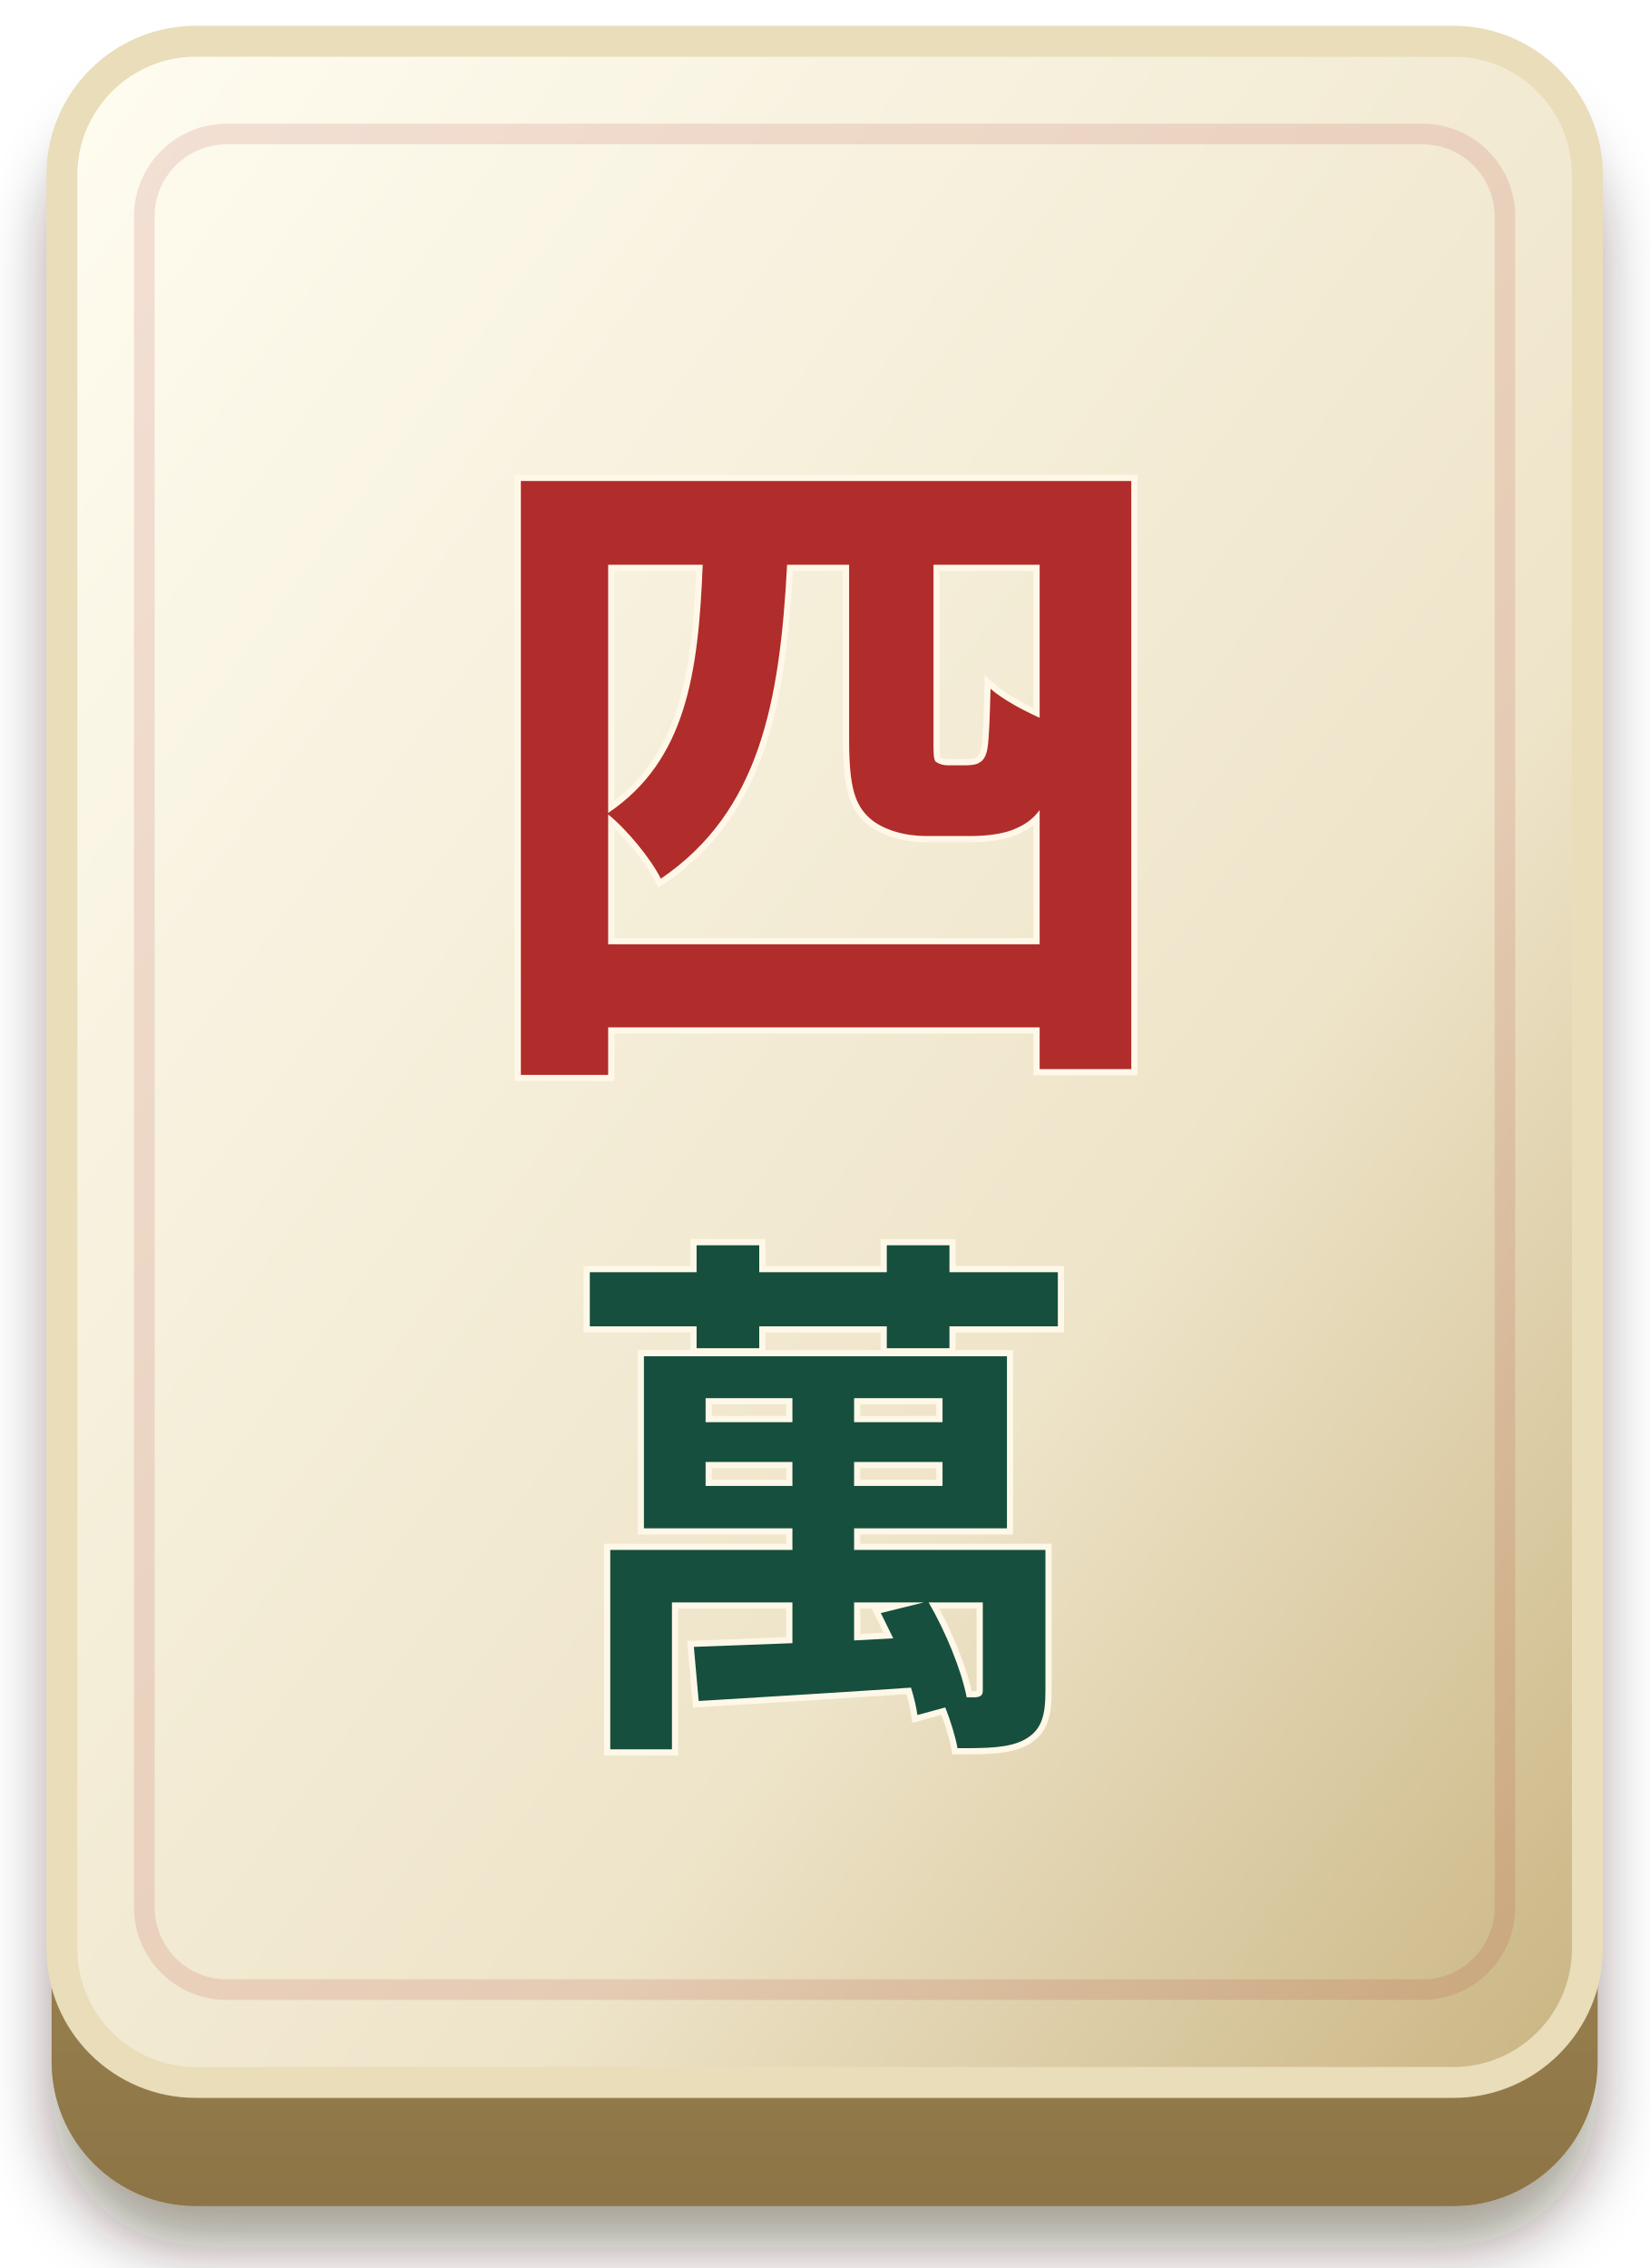
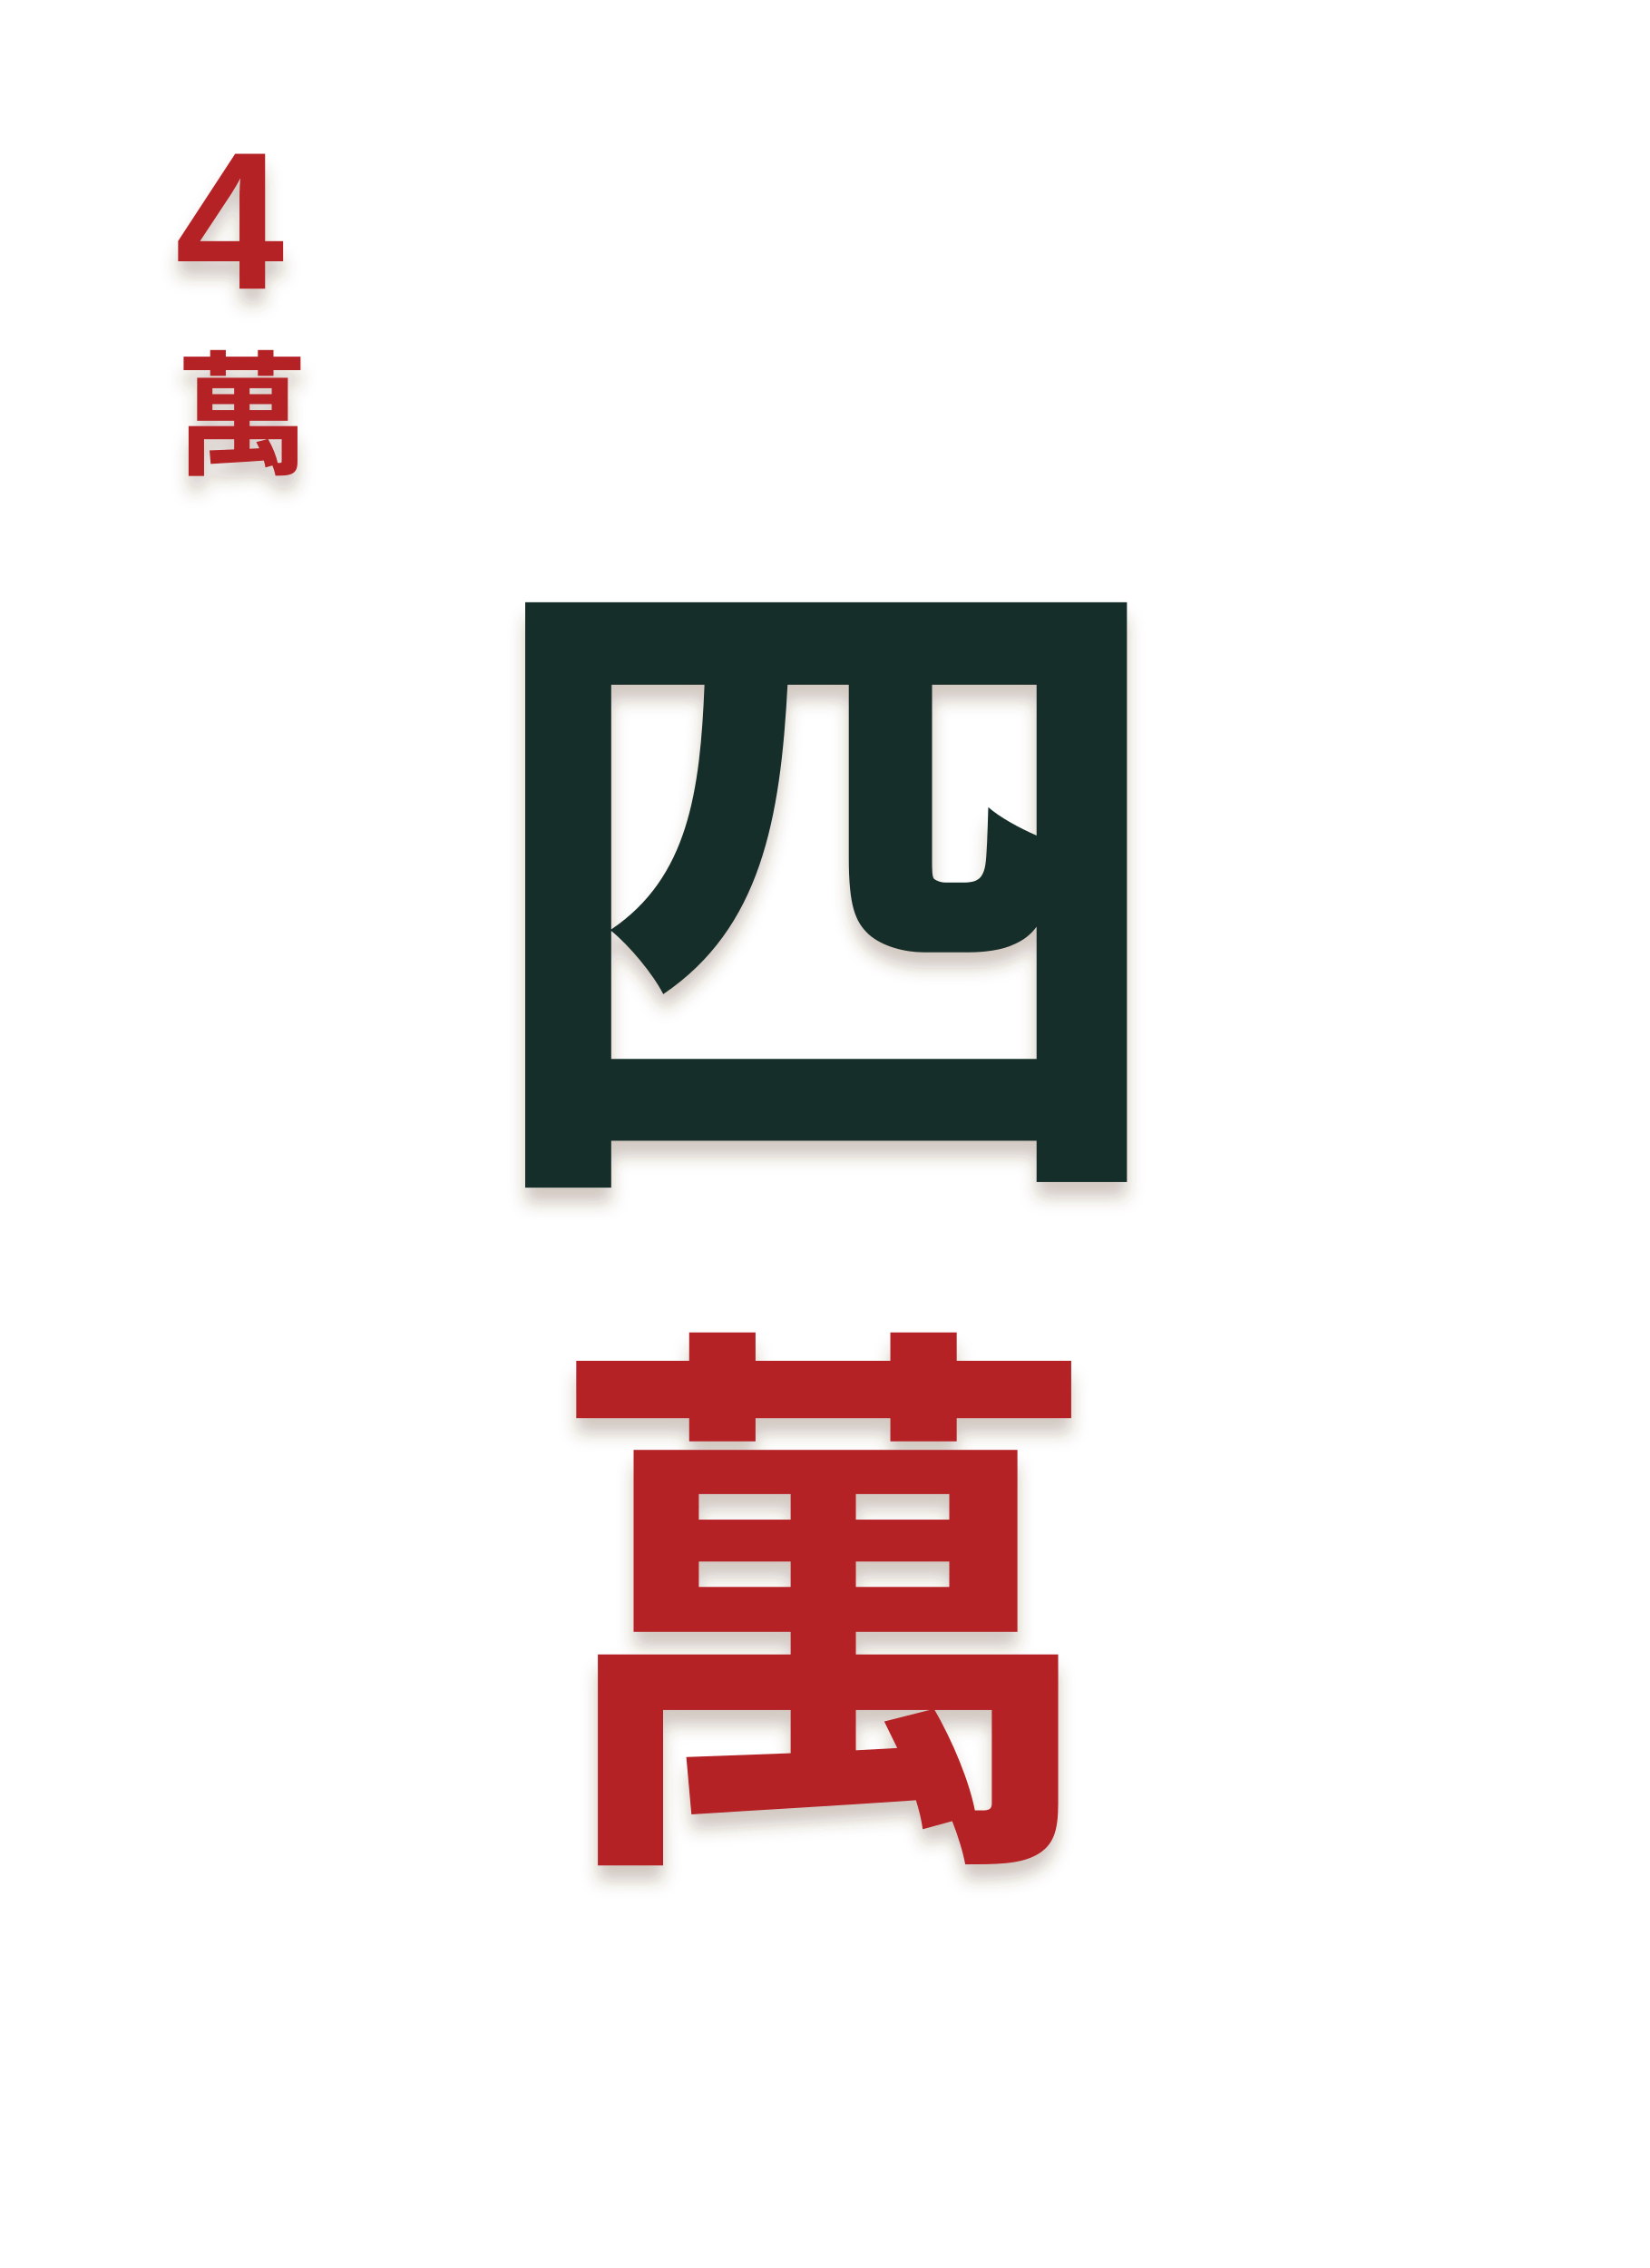
<svg xmlns="http://www.w3.org/2000/svg" viewBox="0 0 160 220">
  <defs>
-     <linearGradient id="ivory" x1="0" y1="0" x2="1" y2="1">
-       <stop stop-color="#fffdf1" />
-       <stop offset=".65" stop-color="#eee4c9" />
-       <stop offset="1" stop-color="#c9b481" />
-     </linearGradient>
-     <linearGradient id="edge" x1="0" y1="0" x2="0" y2="1">
-       <stop stop-color="#d8c797" />
-       <stop offset="1" stop-color="#8e7546" />
-     </linearGradient>
-     <filter id="shadow">
-       <feDropShadow dx="0" dy="4" stdDeviation="3" flood-color="#24170b" flood-opacity=".42" />
+     <filter id="soft">
+       <feDropShadow dx="0" dy="1.5" stdDeviation=".8" flood-color="#5b3b1c" flood-opacity=".28" />
    </filter>
  </defs>
-   <rect x="5" y="6" width="150" height="208" rx="14" fill="url(#edge)" filter="url(#shadow)" />
-   <rect x="6" y="4" width="148" height="198" rx="13" fill="url(#ivory)" stroke="#e9ddba" stroke-width="3" />
-   <rect x="14" y="13" width="132" height="180" rx="8" fill="none" stroke="#b02d2b" stroke-opacity=".13" stroke-width="2" />
-   <text x="80" y="100" text-anchor="middle" font-family="Noto Serif TC,Songti TC,serif" font-size="70" font-weight="800" fill="#b02d2b" stroke="#fff8e8" stroke-width="1.2" paint-order="stroke">四</text>
-   <text x="80" y="165" text-anchor="middle" font-family="Noto Serif TC,Songti TC,serif" font-size="52" font-weight="800" fill="#164f3e" stroke="#fff8e8" stroke-width="1.2" paint-order="stroke">萬</text>
+   <g filter="url(#soft)">
+     <g font-family="Arial,Noto Sans TC,sans-serif" font-weight="800" fill="#b52227">
+       <text x="17" y="28" font-size="19">4</text>
+       <text x="17" y="45" font-size="13">萬</text>
+     </g>
+     <text x="80" y="111" text-anchor="middle" font-family="Noto Serif TC,Songti TC,serif" font-size="69" font-weight="900" fill="#172d29">四</text>
+     <text x="80" y="176" text-anchor="middle" font-family="Noto Serif TC,Songti TC,serif" font-size="55" font-weight="900" fill="#b52227">萬</text>
+   </g>
</svg>
